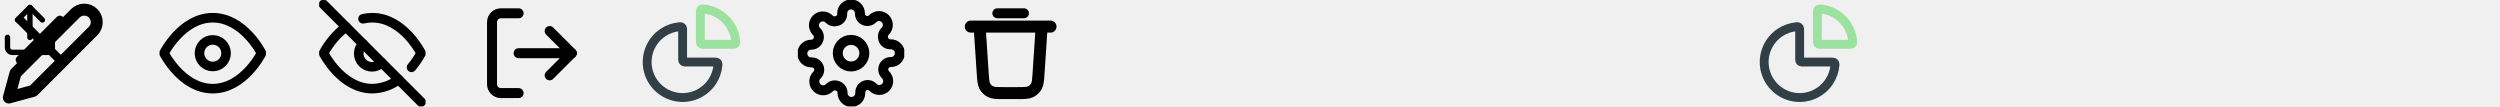
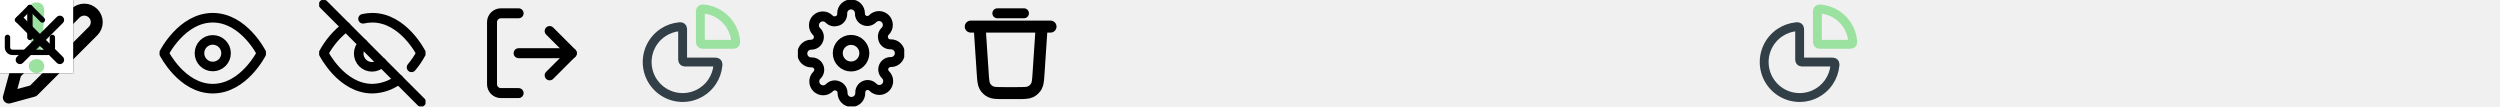
<svg xmlns="http://www.w3.org/2000/svg" version="1.1" width="752" height="32" viewBox="0 0 752 32">
  <svg id="icon-edit-2" width="32" height="32" viewBox="0 0 32 32" x="0" y="0">
    <path fill="none" stroke-linejoin="round" stroke-linecap="round" stroke-miterlimit="4" stroke-width="3.6" stroke="#000" d="M22.666 4c0.35-0.35 0.766-0.628 1.223-0.817s0.948-0.287 1.443-0.287c0.495 0 0.986 0.098 1.443 0.287s0.873 0.467 1.224 0.817 0.628 0.766 0.817 1.223c0.19 0.458 0.287 0.948 0.287 1.443s-0.098 0.986-0.287 1.443c-0.189 0.458-0.467 0.873-0.817 1.223l-18 18-7.333 2 2-7.333 18-18z" />
  </svg>
  <svg id="icon-eye" width="32" height="32" viewBox="0 0 32 32" x="48" y="0">
    <path fill="none" stroke-linejoin="round" stroke-linecap="round" stroke-miterlimit="4" stroke-width="2.88" stroke="#000" d="M1.333 16c0 0 5.333-10.667 14.667-10.667s14.667 10.667 14.667 10.667c0 0-5.333 10.667-14.667 10.667s-14.667-10.667-14.667-10.667z" />
    <path fill="none" stroke-linejoin="round" stroke-linecap="round" stroke-miterlimit="4" stroke-width="2.88" stroke="#000" d="M16 20c2.209 0 4-1.791 4-4s-1.791-4-4-4c-2.209 0-4 1.791-4 4s1.791 4 4 4z" />
  </svg>
  <svg id="icon-eye-off" width="32" height="32" viewBox="0 0 32 32" x="96" y="0">
    <path fill="none" stroke-linejoin="round" stroke-linecap="round" stroke-miterlimit="4" stroke-width="2.88" stroke="#000" d="M23.92 23.92c-2.279 1.737-5.055 2.7-7.92 2.747-9.333 0-14.667-10.667-14.667-10.667 1.659-3.091 3.959-5.791 6.747-7.92M13.2 5.653c0.918-0.215 1.857-0.322 2.8-0.32 9.333 0 14.667 10.667 14.667 10.667-0.809 1.514-1.775 2.94-2.88 4.253M18.826 18.827c-0.366 0.393-0.808 0.708-1.298 0.927s-1.020 0.336-1.557 0.346-1.071-0.089-1.569-0.291c-0.498-0.201-0.951-0.5-1.33-0.88s-0.679-0.832-0.88-1.33c-0.201-0.498-0.3-1.032-0.29-1.569s0.127-1.067 0.346-1.557 0.534-0.932 0.927-1.298" />
    <path fill="none" stroke-linejoin="round" stroke-linecap="round" stroke-miterlimit="4" stroke-width="2.88" stroke="#000" d="M1.333 1.333l29.333 29.333" />
+   </svg>
+   <svg id="icon-untitled" width="22" height="22" viewBox="0 0 32 32">
+     <path fill="#1e1e1e" d="M0 0h32v32h-32v-32z" />
+     <path fill="#404040" d="M-7298.909-1802.182c0-1.6 1.309-2.909 2.909-2.909h11863.273c1.6 0 2.909 1.309 2.909 2.909v5364.364c0 1.6-1.309 2.909-2.909 2.909h-11863.273c-1.6 0-2.909-1.309-2.909-2.909v-5364.364z" />
+     <path fill="#fff" opacity="0.1" d="M-7296-1803.636v0zM4568.727-1802.182v5364.364h2.909v-5364.364h-2.909zM4567.273 3563.636v0zM-7297.455 3562.182v-5364.364h-2.909v5364.364h2.909zM-7296 3563.636c-0.8 0-1.455-0.655-1.455-1.455h-2.909c0 2.415 1.949 4.364 4.364 4.364v-2.909zM4568.727 3562.182c0 0.8-0.655 1.455-1.455 1.455v2.909c2.415 0 4.364-1.949 4.364-4.364h-2.909zM4567.273-1803.636c0.8 0 1.455 0.655 1.455 1.455h2.909c0-2.415-1.949-4.364-4.364-4.364v2.909zM-7296-1806.545c-2.415 0-4.364 1.949-4.364 4.364h2.909c0-0.8 0.655-1.455 1.455-1.455v-2.909z" />
+     <path fill="#fff" d="M-36.364-1217.455h1294.545c12.050 0 21.818 9.768 21.818 21.818v1405.091c0 12.050-9.768 21.818-21.818 21.818h-1294.545c-12.050 0-21.818-9.768-21.818-21.818v-1405.091c0-12.050 9.768-21.818 21.818-21.818z" />
+     <path fill="#9be1a0" d="M13.474 18.545c0.121 1.266 0.328 2.206 0.611 2.827 0.287 0.618 0.796 0.927 1.532 0.927 0.137 0 0.261-0.022 0.383-0.047 0.125 0.025 0.247 0.047 0.386 0.047 0.734 0 1.244-0.308 1.53-0.927 0.285-0.62 0.488-1.561 0.611-2.827l0.653-9.771c0.122-1.905 0.184-3.271 0.184-4.101 0-1.129-0.295-2.010-0.886-2.643-0.593-0.632-1.372-0.948-2.337-0.948-0.052 0-0.090 0.012-0.14 0.014-0.048-0.002-0.087-0.014-0.137-0.014-0.967 0-1.745 0.316-2.337 0.948s-0.888 1.515-0.888 2.643c0 0.83 0.060 2.196 0.184 4.101l0.652 9.77zM16.025 25.87c-0.937 0-1.733 0.295-2.394 0.886s-0.992 1.31-0.992 2.153c0 0.951 0.335 1.701 1 2.244 0.668 0.544 1.447 0.816 2.338 0.816 0.906 0 1.697-0.268 2.373-0.806 0.675-0.536 1.012-1.289 1.012-2.254 0-0.843-0.323-1.561-0.969-2.153s-1.436-0.887-2.37-0.887z" />
  </svg>
  <svg id="icon-log-out" width="32" height="32" viewBox="0 0 32 32" x="144" y="0">
    <path fill="none" stroke-linejoin="round" stroke-linecap="round" stroke-miterlimit="4" stroke-width="3" stroke="#000" d="M12 28h-5.333c-0.707 0-1.386-0.281-1.886-0.781s-0.781-1.178-0.781-1.886v-18.667c0-0.707 0.281-1.386 0.781-1.886s1.178-0.781 1.886-0.781h5.333" />
    <path fill="none" stroke-linejoin="round" stroke-linecap="round" stroke-miterlimit="4" stroke-width="3" stroke="#000" d="M21.334 22.667l6.667-6.667-6.667-6.667" />
    <path fill="none" stroke-linejoin="round" stroke-linecap="round" stroke-miterlimit="4" stroke-width="3" stroke="#000" d="M28 16h-16" />
  </svg>
  <svg id="icon-pie-chart-02" width="32" height="32" viewBox="0 0 32 32" x="192" y="0">
    <path fill="none" stroke="#323f47" stroke-linejoin="round" stroke-linecap="round" stroke-miterlimit="4" stroke-width="2.667" d="M22.933 18.667c0.369 0 0.554 0 0.704 0.082 0.123 0.068 0.238 0.195 0.293 0.324 0.067 0.157 0.050 0.324 0.016 0.659-0.174 1.733-0.77 3.404-1.744 4.861-1.172 1.754-2.838 3.121-4.787 3.929s-4.094 1.019-6.163 0.607c-2.069-0.412-3.97-1.428-5.462-2.919s-2.508-3.392-2.919-5.461c-0.412-2.069-0.2-4.214 0.607-6.163s2.175-3.615 3.929-4.787c1.457-0.974 3.128-1.57 4.861-1.744 0.334-0.034 0.502-0.050 0.659 0.016 0.13 0.055 0.257 0.17 0.324 0.293 0.082 0.15 0.082 0.334 0.082 0.704v8.533c0 0.373 0 0.56 0.073 0.703 0.064 0.125 0.166 0.227 0.291 0.291 0.143 0.073 0.329 0.073 0.703 0.073h8.533z" />
    <path fill="none" stroke="#9be1a0" stroke-linejoin="round" stroke-linecap="round" stroke-miterlimit="4" stroke-width="2.667" d="M18.667 3.733c0-0.369 0-0.554 0.082-0.704 0.068-0.123 0.195-0.238 0.324-0.293 0.157-0.067 0.324-0.050 0.659-0.016 2.438 0.245 4.73 1.323 6.478 3.071s2.826 4.040 3.071 6.478c0.033 0.334 0.050 0.502-0.016 0.659-0.055 0.13-0.17 0.257-0.293 0.324-0.15 0.082-0.334 0.082-0.704 0.082h-8.533c-0.373 0-0.56 0-0.703-0.073-0.125-0.064-0.227-0.166-0.291-0.291-0.073-0.143-0.073-0.329-0.073-0.703v-8.533z" />
  </svg>
  <svg id="icon-settings" width="32" height="32" viewBox="0 0 32 32" x="240" y="0">
    <path fill="none" stroke-linejoin="round" stroke-linecap="round" stroke-miterlimit="4" stroke-width="3" stroke="#000" d="M16 20c2.209 0 4-1.791 4-4s-1.791-4-4-4c-2.209 0-4 1.791-4 4s1.791 4 4 4z" />
    <path fill="none" stroke-linejoin="round" stroke-linecap="round" stroke-miterlimit="4" stroke-width="3" stroke="#000" d="M25.867 20c-0.178 0.402-0.231 0.848-0.152 1.281s0.285 0.832 0.592 1.146l0.080 0.080c0.248 0.248 0.445 0.542 0.579 0.865s0.203 0.671 0.203 1.021c0 0.35-0.069 0.697-0.203 1.021s-0.331 0.618-0.579 0.865c-0.248 0.248-0.542 0.445-0.866 0.579s-0.671 0.203-1.021 0.203c-0.35 0-0.697-0.069-1.021-0.203s-0.618-0.331-0.865-0.579l-0.080-0.080c-0.314-0.307-0.713-0.514-1.146-0.592s-0.879-0.025-1.281 0.152c-0.394 0.169-0.731 0.45-0.968 0.807s-0.364 0.777-0.366 1.206v0.227c0 0.707-0.281 1.386-0.781 1.886s-1.178 0.781-1.886 0.781-1.386-0.281-1.886-0.781c-0.5-0.5-0.781-1.178-0.781-1.886v-0.12c-0.010-0.441-0.153-0.869-0.41-1.228s-0.616-0.633-1.030-0.785c-0.402-0.178-0.848-0.231-1.281-0.152s-0.832 0.285-1.146 0.592l-0.080 0.080c-0.248 0.248-0.542 0.445-0.865 0.579s-0.671 0.203-1.021 0.203c-0.35 0-0.697-0.069-1.021-0.203s-0.618-0.331-0.865-0.579c-0.248-0.248-0.445-0.542-0.579-0.866s-0.203-0.671-0.203-1.021c0-0.35 0.069-0.697 0.203-1.021s0.331-0.618 0.579-0.865l0.080-0.080c0.307-0.314 0.514-0.713 0.592-1.146s0.025-0.879-0.152-1.281c-0.169-0.394-0.45-0.731-0.807-0.968s-0.777-0.364-1.206-0.366h-0.227c-0.707 0-1.386-0.281-1.886-0.781s-0.781-1.178-0.781-1.886c0-0.707 0.281-1.386 0.781-1.886s1.178-0.781 1.886-0.781h0.12c0.441-0.010 0.869-0.153 1.228-0.41s0.633-0.616 0.785-1.030c0.178-0.402 0.23-0.848 0.152-1.281s-0.285-0.832-0.592-1.146l-0.080-0.080c-0.248-0.248-0.445-0.542-0.579-0.866s-0.203-0.671-0.203-1.021c0-0.35 0.069-0.697 0.203-1.021s0.331-0.618 0.579-0.865c0.248-0.248 0.542-0.445 0.865-0.579s0.671-0.203 1.021-0.203c0.35 0 0.697 0.069 1.021 0.203s0.618 0.331 0.866 0.579l0.080 0.080c0.314 0.307 0.713 0.514 1.146 0.592s0.879 0.025 1.281-0.152h0.107c0.394-0.169 0.731-0.45 0.968-0.807s0.364-0.777 0.366-1.206v-0.227c0-0.707 0.281-1.386 0.781-1.886s1.178-0.781 1.886-0.781c0.707 0 1.386 0.281 1.886 0.781s0.781 1.178 0.781 1.886v0.12c0.002 0.429 0.129 0.848 0.366 1.206s0.573 0.638 0.968 0.807c0.402 0.177 0.848 0.23 1.281 0.152s0.832-0.285 1.146-0.592l0.080-0.080c0.248-0.248 0.542-0.445 0.865-0.579s0.671-0.203 1.021-0.203c0.35 0 0.697 0.069 1.021 0.203s0.618 0.331 0.865 0.579c0.248 0.248 0.445 0.542 0.579 0.865s0.203 0.671 0.203 1.021c0 0.35-0.069 0.697-0.203 1.021s-0.331 0.618-0.579 0.865l-0.080 0.080c-0.307 0.314-0.514 0.713-0.592 1.146s-0.025 0.879 0.152 1.281v0.107c0.169 0.394 0.45 0.731 0.807 0.968s0.777 0.364 1.206 0.366h0.227c0.707 0 1.386 0.281 1.886 0.781s0.781 1.178 0.781 1.886-0.281 1.386-0.781 1.886c-0.5 0.5-1.178 0.781-1.886 0.781h-0.12c-0.429 0.002-0.848 0.129-1.206 0.366s-0.638 0.573-0.807 0.968z" />
  </svg>
  <svg id="icon-pie-chart-02" width="32" height="32" viewBox="0 0 32 32" x="528" y="0">
    <path fill="none" stroke="#323f47" stroke-linejoin="round" stroke-linecap="round" stroke-miterlimit="4" stroke-width="2.667" d="M22.933 18.667c0.369 0 0.554 0 0.704 0.082 0.123 0.068 0.238 0.195 0.293 0.324 0.067 0.157 0.050 0.324 0.016 0.659-0.174 1.733-0.77 3.404-1.744 4.861-1.172 1.754-2.838 3.121-4.787 3.929s-4.094 1.019-6.163 0.607c-2.069-0.412-3.97-1.428-5.462-2.919s-2.508-3.392-2.919-5.461c-0.412-2.069-0.2-4.214 0.607-6.163s2.175-3.615 3.929-4.787c1.457-0.974 3.128-1.57 4.861-1.744 0.334-0.034 0.502-0.050 0.659 0.016 0.13 0.055 0.257 0.17 0.324 0.293 0.082 0.15 0.082 0.334 0.082 0.704v8.533c0 0.373 0 0.56 0.073 0.703 0.064 0.125 0.166 0.227 0.291 0.291 0.143 0.073 0.329 0.073 0.703 0.073h8.533z" />
    <path fill="none" stroke="#9be1a0" stroke-linejoin="round" stroke-linecap="round" stroke-miterlimit="4" stroke-width="2.667" d="M18.667 3.733c0-0.369 0-0.554 0.082-0.704 0.068-0.123 0.195-0.238 0.324-0.293 0.157-0.067 0.324-0.050 0.659-0.016 2.438 0.245 4.73 1.323 6.478 3.071s2.826 4.040 3.071 6.478c0.033 0.334 0.050 0.502-0.016 0.659-0.055 0.13-0.17 0.257-0.293 0.324-0.15 0.082-0.334 0.082-0.704 0.082h-8.533c-0.373 0-0.56 0-0.703-0.073-0.125-0.064-0.227-0.166-0.291-0.291-0.073-0.143-0.073-0.329-0.073-0.703v-8.533z" />
  </svg>
  <svg id="icon-trash-04" width="32" height="32" viewBox="0 0 32 32" x="288" y="0">
    <path fill="none" stroke-linejoin="round" stroke-linecap="round" stroke-miterlimit="4" stroke-width="3" stroke="#000" d="M12 4h8" />
    <path fill="none" stroke-linejoin="round" stroke-linecap="round" stroke-miterlimit="4" stroke-width="3.6" stroke="#000" d="M4 8h24M25.333 8l-0.935 14.026c-0.14 2.104-0.21 3.156-0.665 3.954-0.4 0.702-1.004 1.267-1.731 1.62-0.826 0.4-1.881 0.4-3.99 0.4h-4.025c-2.109 0-3.163 0-3.99-0.4-0.727-0.353-1.331-0.917-1.731-1.62-0.455-0.798-0.525-1.85-0.665-3.954l-0.935-14.026" />
  </svg>
  <svg id="icon-upload" width="18" height="18" viewBox="0 0 32 32">
    <path fill="none" stroke-linejoin="round" stroke-linecap="round" stroke-miterlimit="4" stroke-width="2.88" stroke="#000" d="M28 20v5.333c0 0.707-0.281 1.386-0.781 1.886s-1.178 0.781-1.886 0.781h-18.667c-0.707 0-1.386-0.281-1.886-0.781s-0.781-1.178-0.781-1.886v-5.333" />
    <path fill="none" stroke-linejoin="round" stroke-linecap="round" stroke-miterlimit="4" stroke-width="2.88" stroke="#000" d="M22.666 10.667l-6.667-6.667-6.667 6.667" />
    <path fill="none" stroke-linejoin="round" stroke-linecap="round" stroke-miterlimit="4" stroke-width="2.88" stroke="#000" d="M16 4v16" />
  </svg>
  <svg id="icon-x" width="24" height="24" viewBox="0 0 32 32">
    <path fill="none" stroke-linejoin="round" stroke-linecap="round" stroke-miterlimit="4" stroke-width="3.429" stroke="#000" d="M24 8l-16 16" />
    <path fill="none" stroke-linejoin="round" stroke-linecap="round" stroke-miterlimit="4" stroke-width="3.429" stroke="#000" d="M8 8l16 16" />
  </svg>
</svg>
